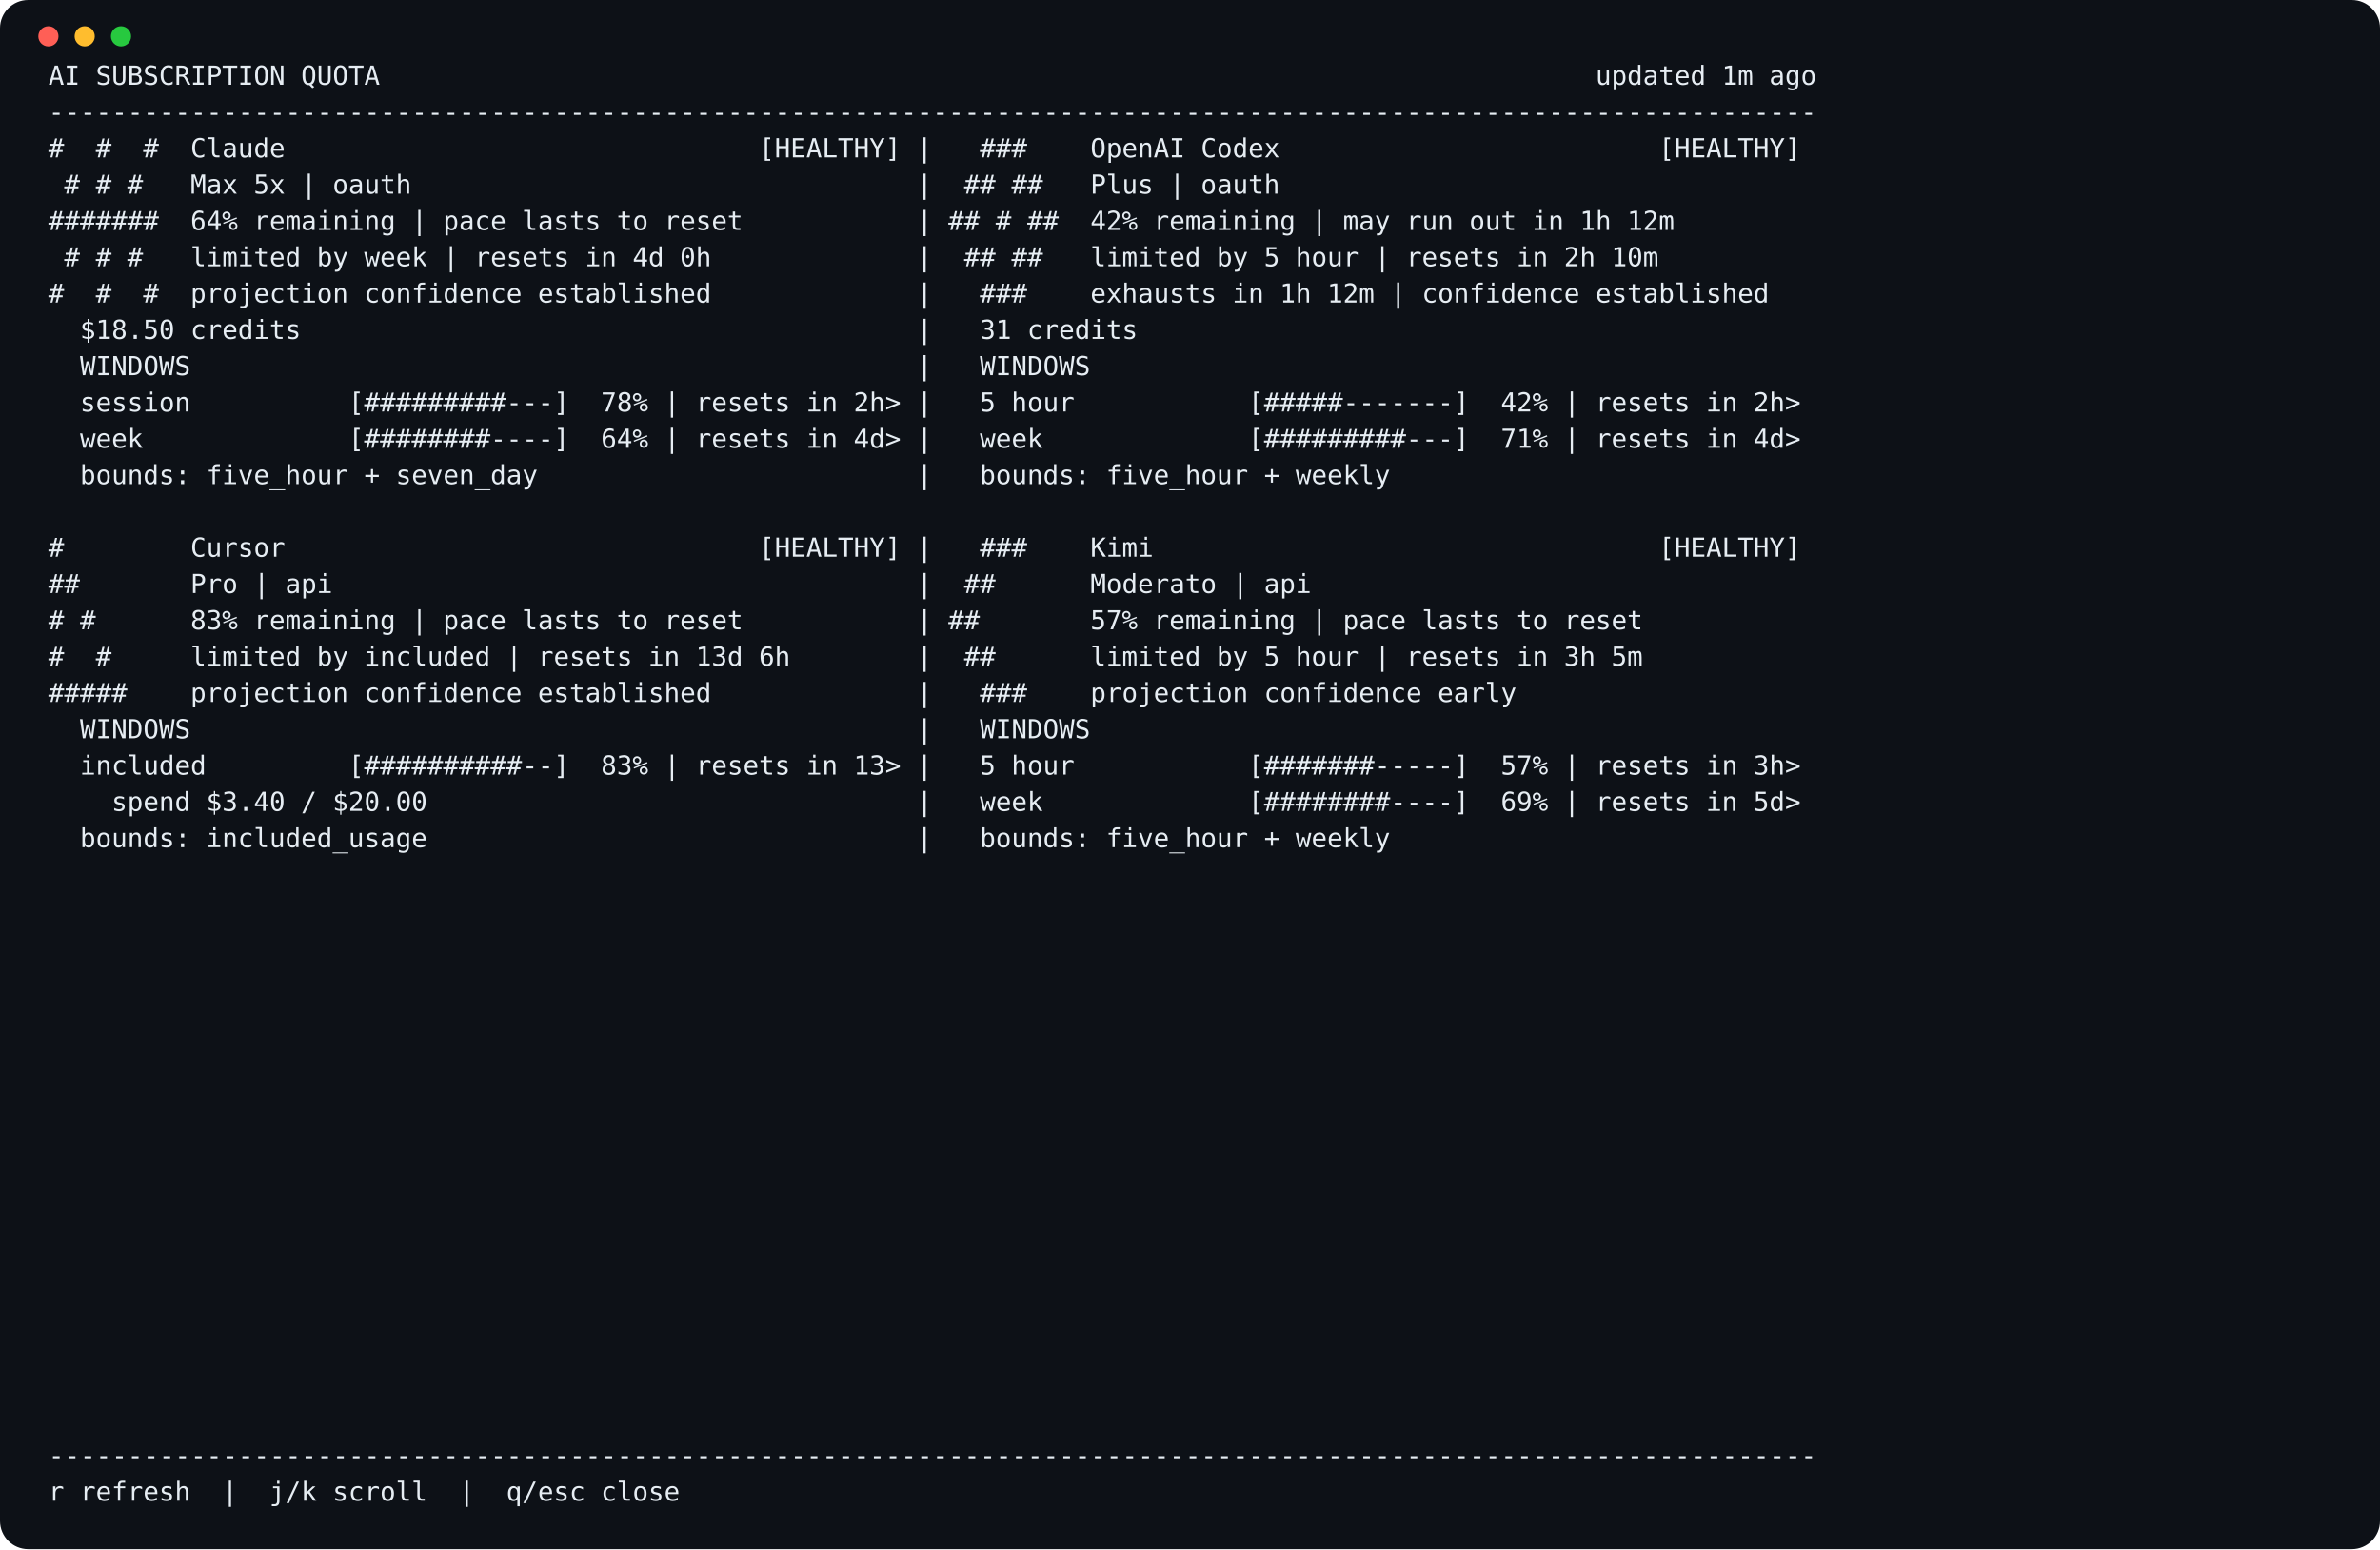
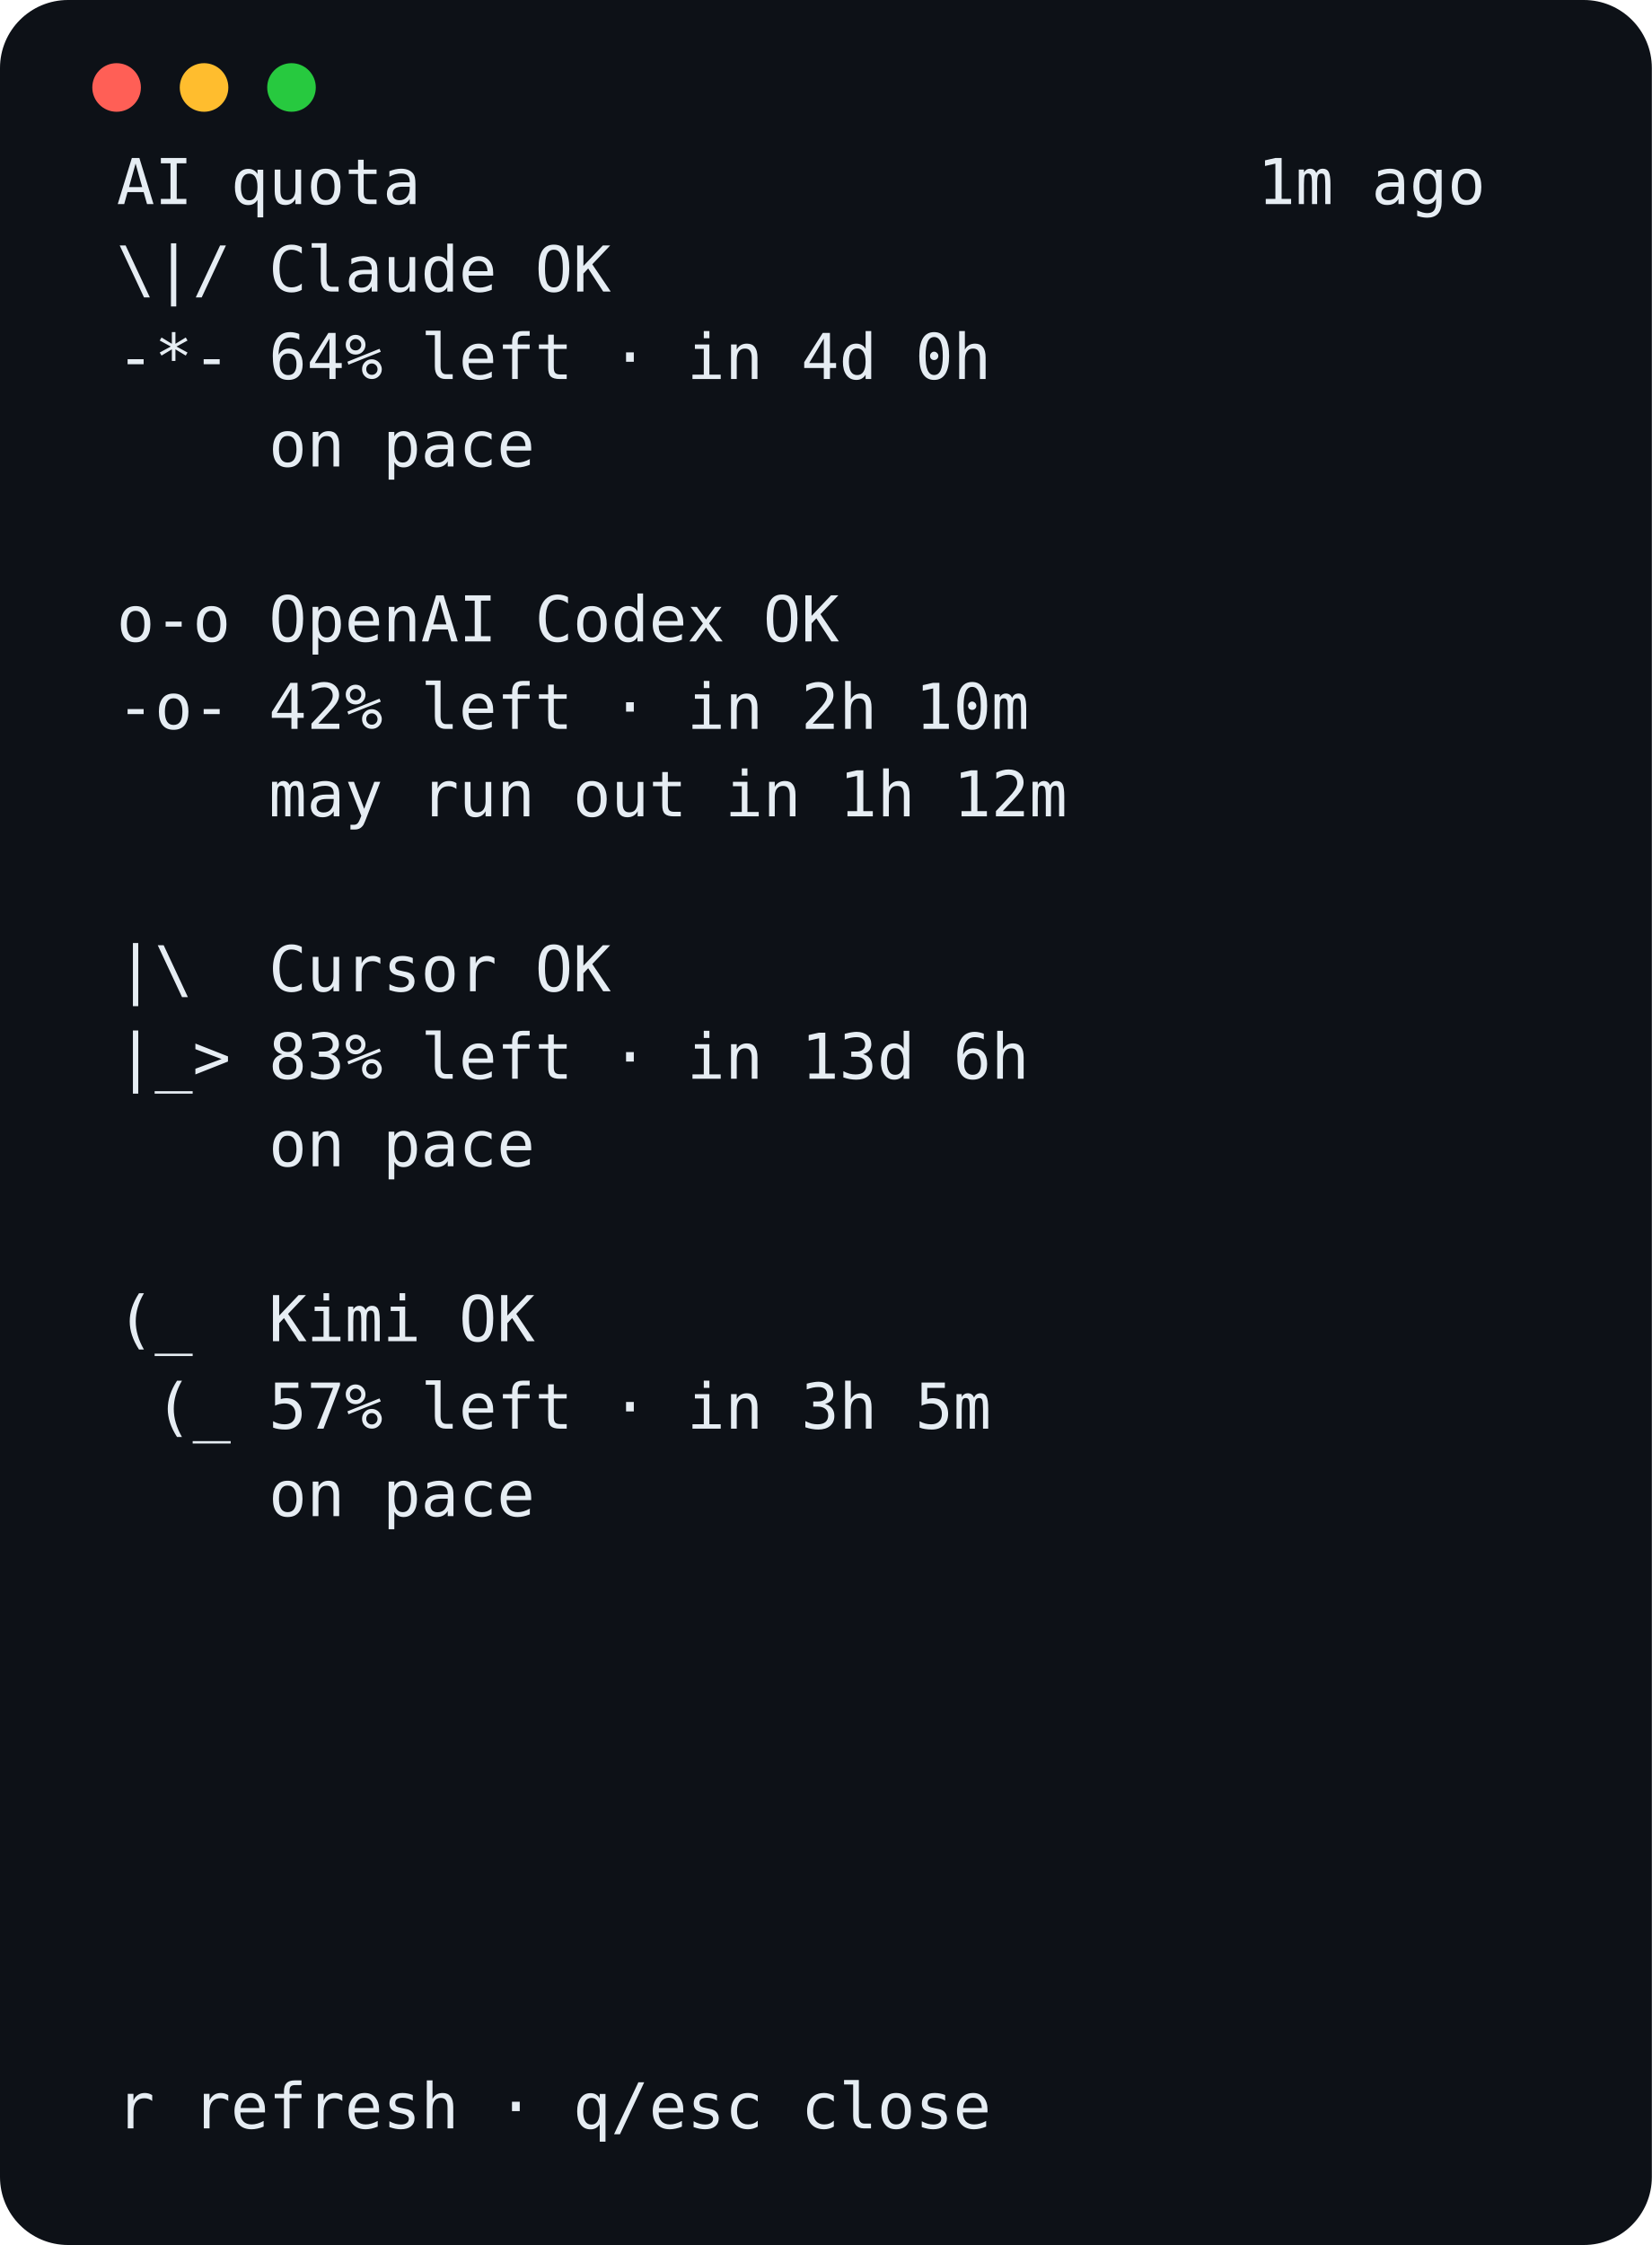
- <svg xmlns="http://www.w3.org/2000/svg" width="1180" height="768" viewBox="0 0 1180 768">
-   <rect width="1180" height="100%" rx="14" fill="#0d1117" />
+ <svg xmlns="http://www.w3.org/2000/svg" width="340" height="462" viewBox="0 0 340 462">
+   <rect width="340" height="100%" rx="14" fill="#0d1117" />
  <circle cx="24" cy="18" r="5" fill="#ff5f56" />
  <circle cx="42" cy="18" r="5" fill="#ffbd2e" />
  <circle cx="60" cy="18" r="5" fill="#27c93f" />
  <g fill="#e6edf3" font-family="ui-monospace, SFMono-Regular, Menlo, Consolas, monospace" font-size="13">
-     <text x="24" y="42" xml:space="preserve">AI SUBSCRIPTION QUOTA                                                                             updated 1m ago</text>
-     <text x="24" y="60" xml:space="preserve">----------------------------------------------------------------------------------------------------------------</text>
-     <text x="24" y="78" xml:space="preserve">#  #  #  Claude                              [HEALTHY] |   ###    OpenAI Codex                        [HEALTHY]</text>
-     <text x="24" y="96" xml:space="preserve"> # # #   Max 5x | oauth                                |  ## ##   Plus | oauth                                 </text>
-     <text x="24" y="114" xml:space="preserve">#######  64% remaining | pace lasts to reset           | ## # ##  42% remaining | may run out in 1h 12m        </text>
-     <text x="24" y="132" xml:space="preserve"> # # #   limited by week | resets in 4d 0h             |  ## ##   limited by 5 hour | resets in 2h 10m         </text>
-     <text x="24" y="150" xml:space="preserve">#  #  #  projection confidence established             |   ###    exhausts in 1h 12m | confidence established  </text>
-     <text x="24" y="168" xml:space="preserve">  $18.50 credits                                       |   31 credits                                          </text>
-     <text x="24" y="186" xml:space="preserve">  WINDOWS                                              |   WINDOWS                                             </text>
-     <text x="24" y="204" xml:space="preserve">  session          [#########---]  78% | resets in 2h&gt; |   5 hour           [#####-------]  42% | resets in 2h&gt;</text>
-     <text x="24" y="222" xml:space="preserve">  week             [########----]  64% | resets in 4d&gt; |   week             [#########---]  71% | resets in 4d&gt;</text>
-     <text x="24" y="240" xml:space="preserve">  bounds: five_hour + seven_day                        |   bounds: five_hour + weekly                          </text>
+     <text x="24" y="42" xml:space="preserve">AI quota                      1m ago</text>
+     <text x="24" y="60" xml:space="preserve">\|/ Claude OK                       </text>
+     <text x="24" y="78" xml:space="preserve">-*- 64% left · in 4d 0h             </text>
+     <text x="24" y="96" xml:space="preserve">    on pace                         </text>
+     <text x="24" y="114" xml:space="preserve" />
+     <text x="24" y="132" xml:space="preserve">o-o OpenAI Codex OK                 </text>
+     <text x="24" y="150" xml:space="preserve">-o- 42% left · in 2h 10m            </text>
+     <text x="24" y="168" xml:space="preserve">    may run out in 1h 12m           </text>
+     <text x="24" y="186" xml:space="preserve" />
+     <text x="24" y="204" xml:space="preserve">|\  Cursor OK                       </text>
+     <text x="24" y="222" xml:space="preserve">|_&gt; 83% left · in 13d 6h            </text>
+     <text x="24" y="240" xml:space="preserve">    on pace                         </text>
    <text x="24" y="258" xml:space="preserve" />
-     <text x="24" y="276" xml:space="preserve">#        Cursor                              [HEALTHY] |   ###    Kimi                                [HEALTHY]</text>
-     <text x="24" y="294" xml:space="preserve">##       Pro | api                                     |  ##      Moderato | api                               </text>
-     <text x="24" y="312" xml:space="preserve"># #      83% remaining | pace lasts to reset           | ##       57% remaining | pace lasts to reset          </text>
-     <text x="24" y="330" xml:space="preserve">#  #     limited by included | resets in 13d 6h        |  ##      limited by 5 hour | resets in 3h 5m          </text>
-     <text x="24" y="348" xml:space="preserve">#####    projection confidence established             |   ###    projection confidence early                  </text>
-     <text x="24" y="366" xml:space="preserve">  WINDOWS                                              |   WINDOWS                                             </text>
-     <text x="24" y="384" xml:space="preserve">  included         [##########--]  83% | resets in 13&gt; |   5 hour           [#######-----]  57% | resets in 3h&gt;</text>
-     <text x="24" y="402" xml:space="preserve">    spend $3.40 / $20.00                               |   week             [########----]  69% | resets in 5d&gt;</text>
-     <text x="24" y="420" xml:space="preserve">  bounds: included_usage                               |   bounds: five_hour + weekly                          </text>
-     <text x="24" y="438" xml:space="preserve" />
-     <text x="24" y="456" xml:space="preserve" />
-     <text x="24" y="474" xml:space="preserve" />
-     <text x="24" y="492" xml:space="preserve" />
-     <text x="24" y="510" xml:space="preserve" />
-     <text x="24" y="528" xml:space="preserve" />
-     <text x="24" y="546" xml:space="preserve" />
-     <text x="24" y="564" xml:space="preserve" />
-     <text x="24" y="582" xml:space="preserve" />
-     <text x="24" y="600" xml:space="preserve" />
-     <text x="24" y="618" xml:space="preserve" />
-     <text x="24" y="636" xml:space="preserve" />
-     <text x="24" y="654" xml:space="preserve" />
-     <text x="24" y="672" xml:space="preserve" />
-     <text x="24" y="690" xml:space="preserve" />
-     <text x="24" y="708" xml:space="preserve" />
-     <text x="24" y="726" xml:space="preserve">----------------------------------------------------------------------------------------------------------------</text>
-     <text x="24" y="744" xml:space="preserve">r refresh  |  j/k scroll  |  q/esc close</text>
+     <text x="24" y="276" xml:space="preserve">(_  Kimi OK                         </text>
+     <text x="24" y="294" xml:space="preserve"> (_ 57% left · in 3h 5m             </text>
+     <text x="24" y="312" xml:space="preserve">    on pace                         </text>
+     <text x="24" y="330" xml:space="preserve" />
+     <text x="24" y="348" xml:space="preserve" />
+     <text x="24" y="366" xml:space="preserve" />
+     <text x="24" y="384" xml:space="preserve" />
+     <text x="24" y="402" xml:space="preserve" />
+     <text x="24" y="420" xml:space="preserve" />
+     <text x="24" y="438" xml:space="preserve">r refresh · q/esc close</text>
  </g>
</svg>
